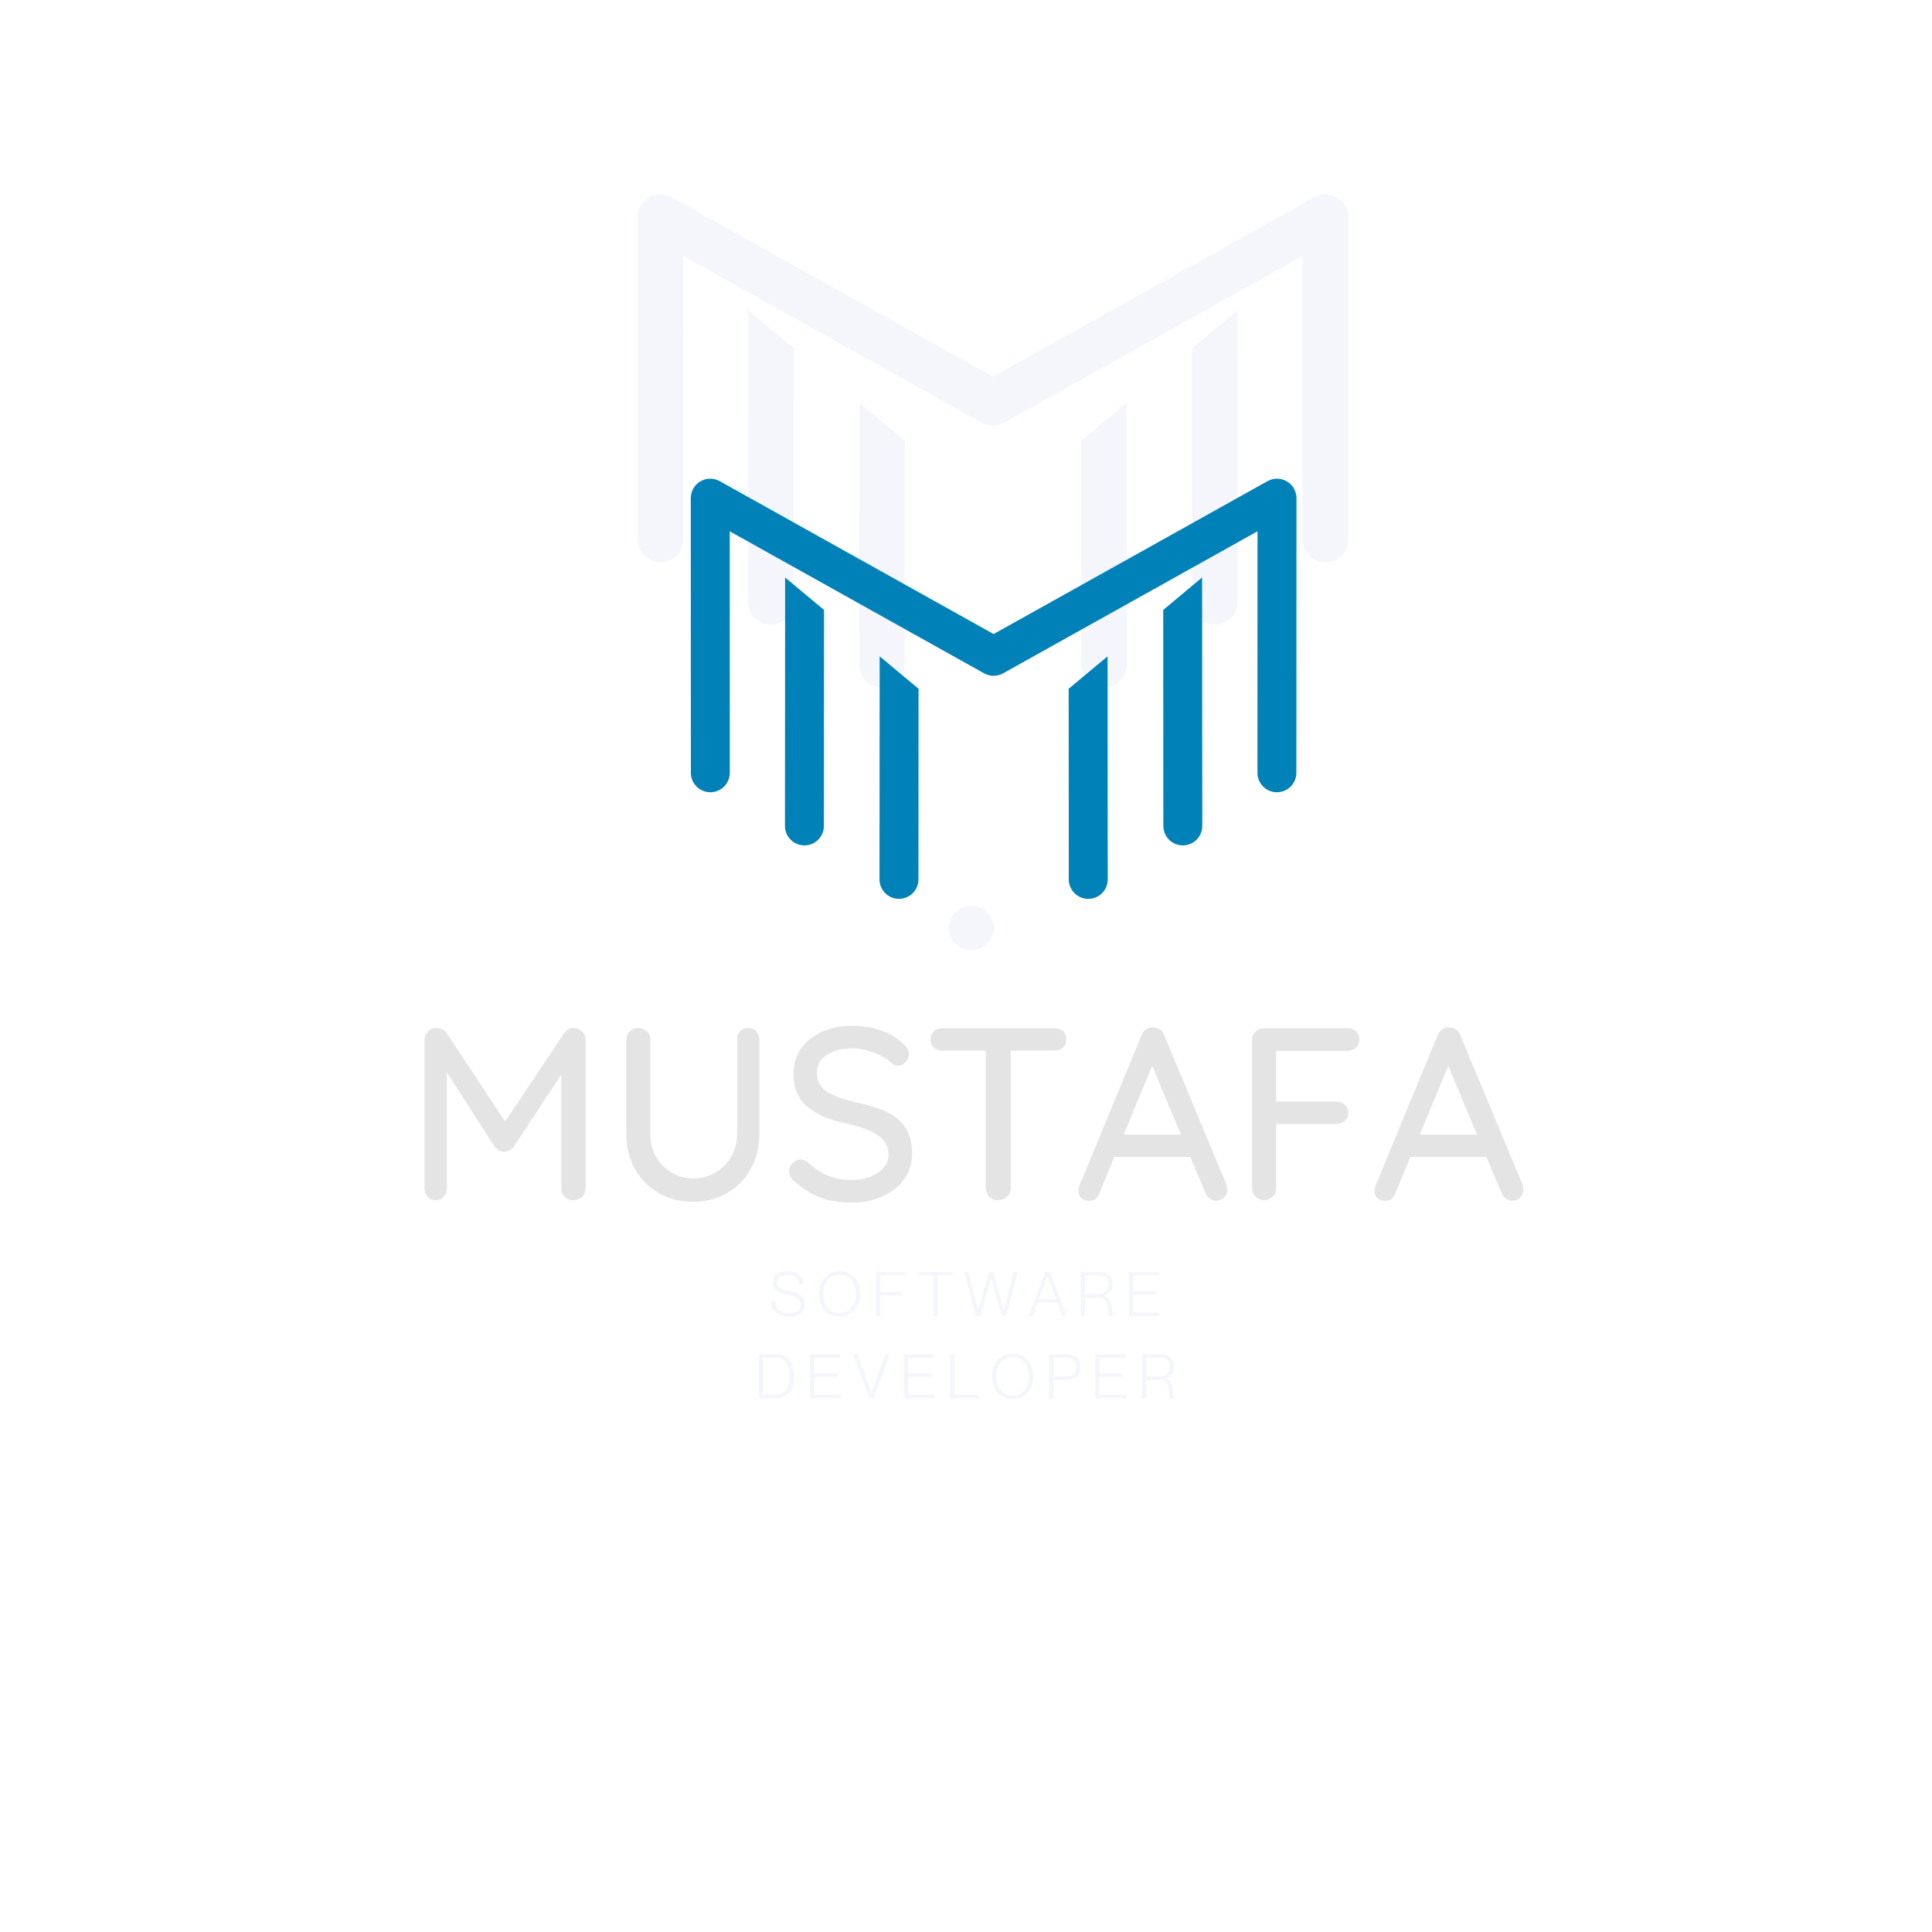
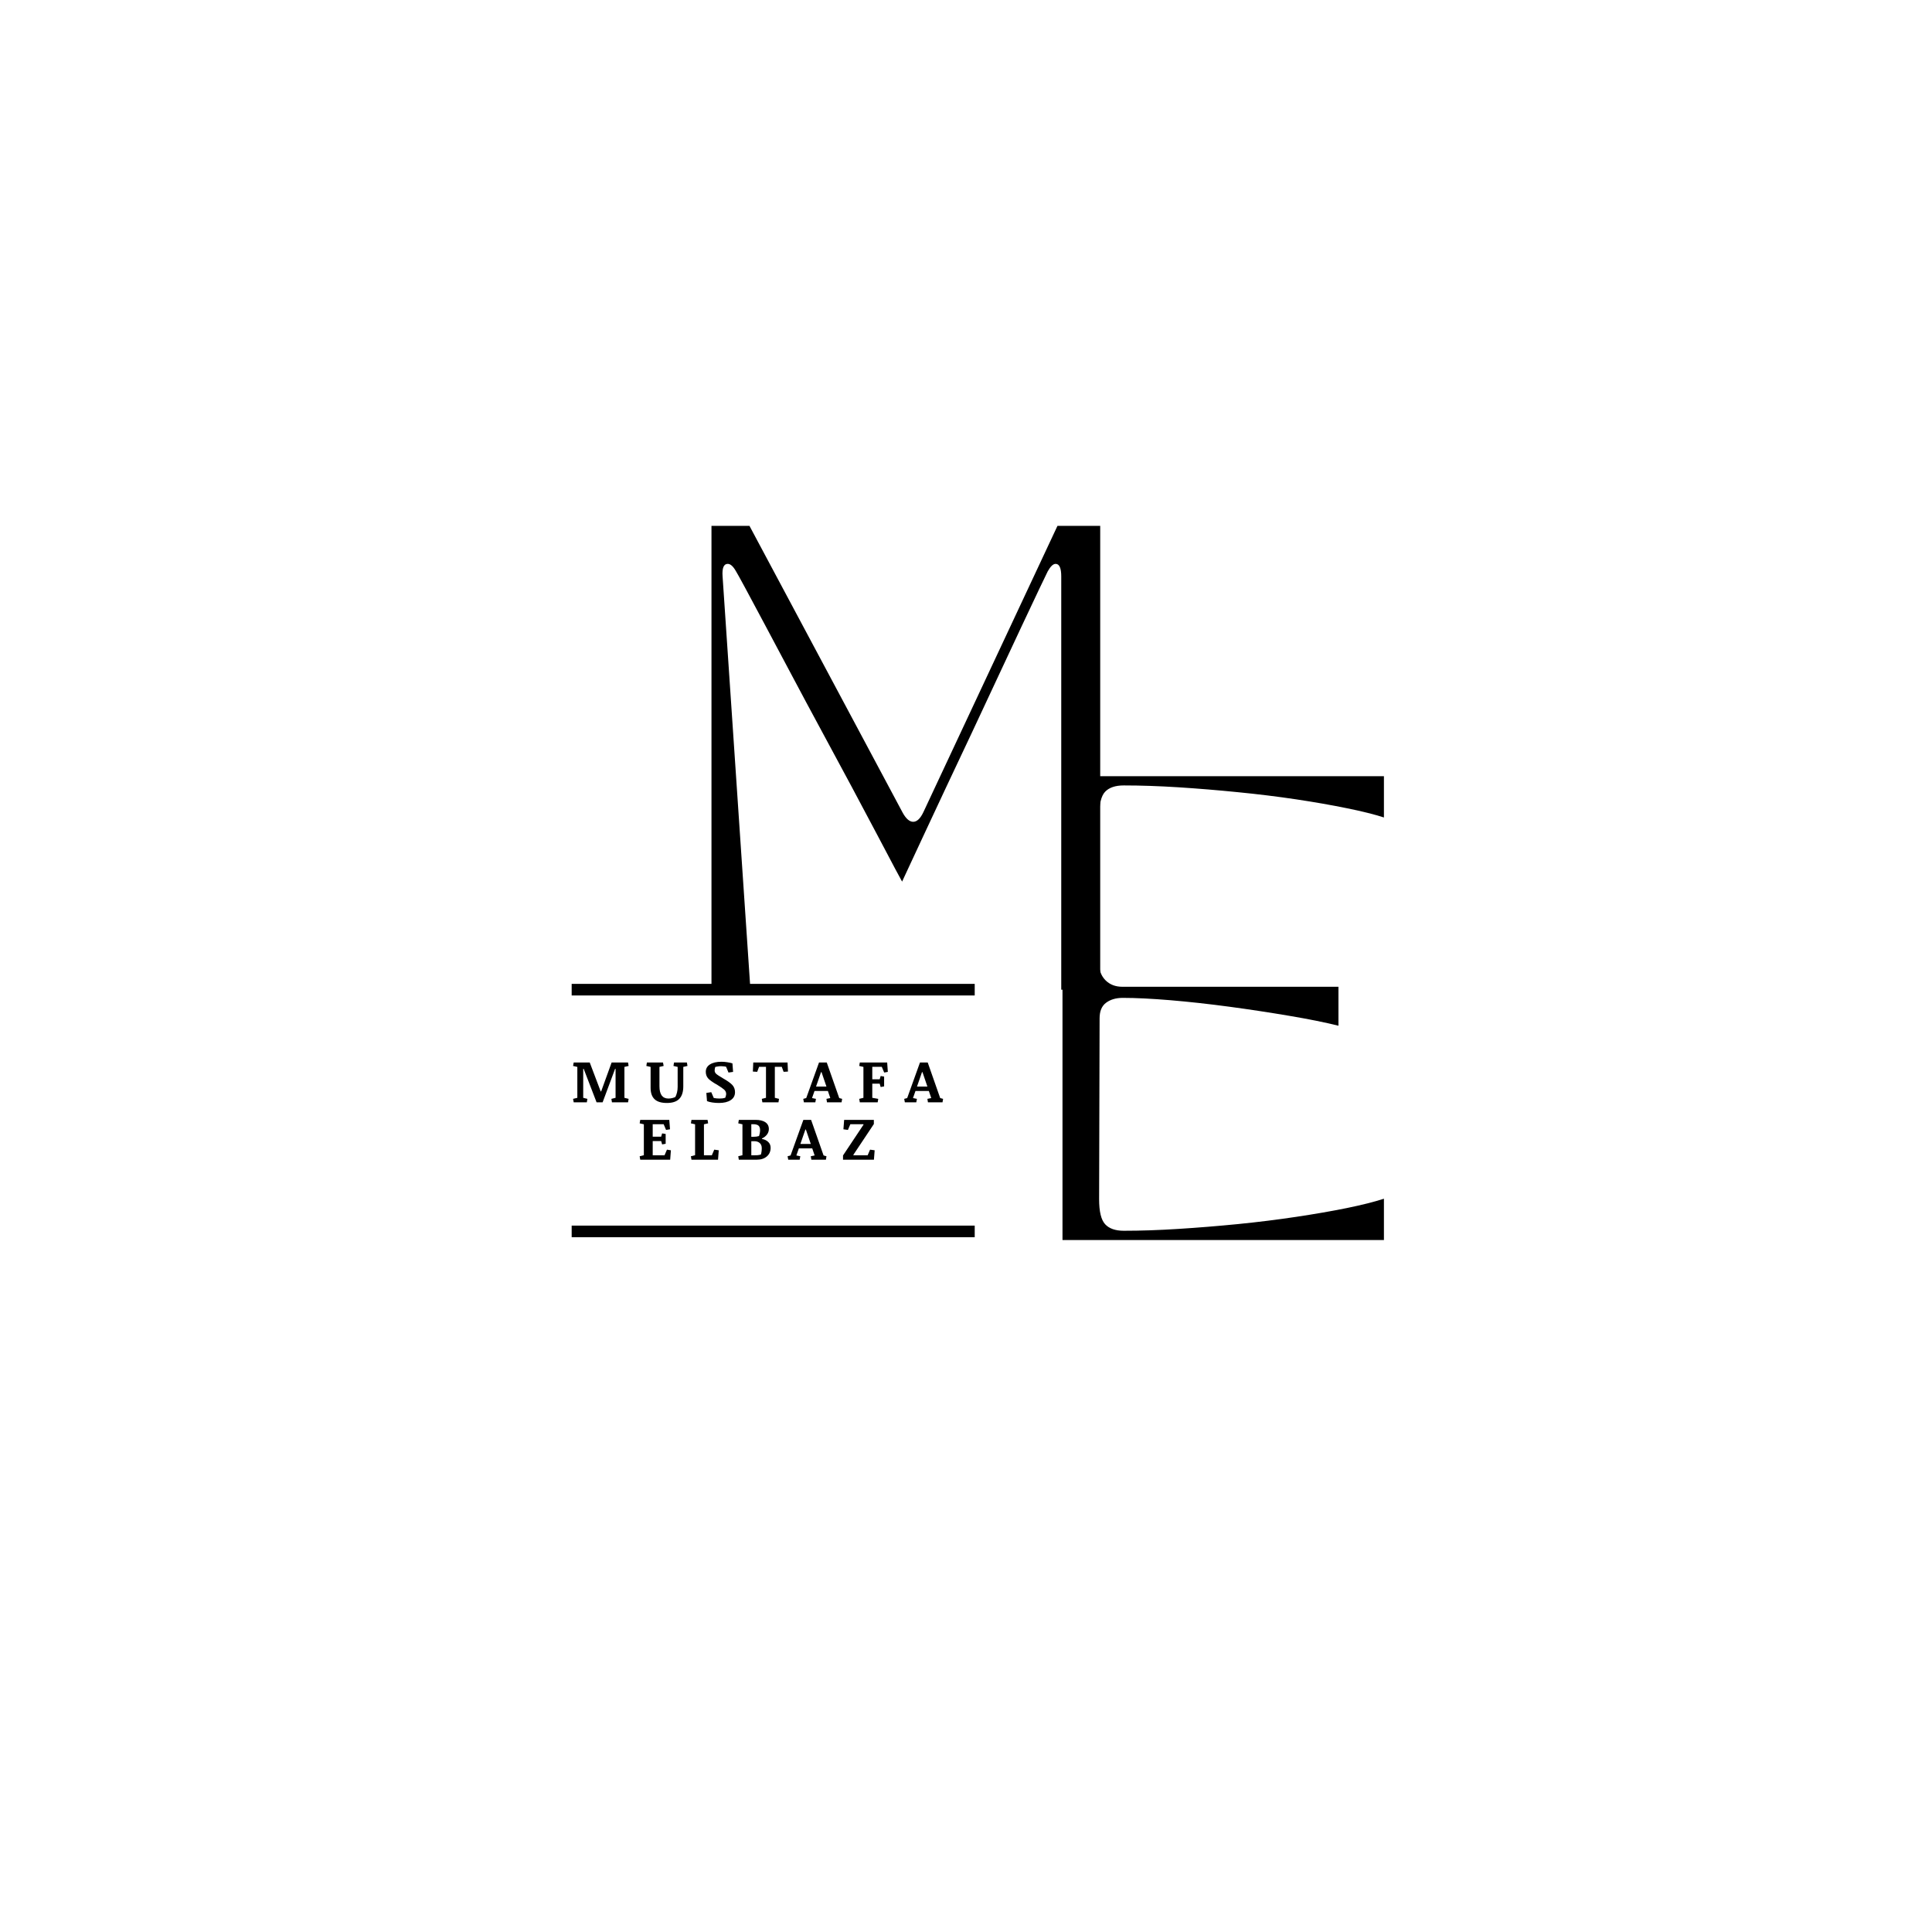
- <svg xmlns="http://www.w3.org/2000/svg" width="500" zoomAndPan="magnify" viewBox="0 0 375 375" height="500" preserveAspectRatio="xMidYMid meet" version="1.2">
+ <svg xmlns="http://www.w3.org/2000/svg" width="500" zoomAndPan="magnify" viewBox="0 0 375 375" height="500" preserveAspectRatio="xMidYMid meet" version="1.0">
  <defs>
-     <clipPath id="adc4ac01d8">
-       <path d="M 209 78 L 219 78 L 219 133.5 L 209 133.5 Z M 209 78 " />
+     <g />
+     <clipPath id="4ba93a5bf0">
+       <rect x="0" width="92" y="0" height="128" />
    </clipPath>
-     <clipPath id="c21b7a349b">
-       <path d="M 166 78 L 176 78 L 176 133.5 L 166 133.5 Z M 166 78 " />
+     <clipPath id="00b037a1a2">
+       <rect x="0" width="77" y="0" height="129" />
    </clipPath>
-     <clipPath id="04868909a7">
-       <path d="M 123.73 37.5 L 261.73 37.5 L 261.73 110 L 123.73 110 Z M 123.73 37.5 " />
-     </clipPath>
-     <clipPath id="bc948c9799">
-       <path d="M 207 127 L 216 127 L 216 174.484 L 207 174.484 Z M 207 127 " />
-     </clipPath>
-     <clipPath id="5511f5aabc">
-       <path d="M 170 127 L 179 127 L 179 174.484 L 170 174.484 Z M 170 127 " />
-     </clipPath>
-     <clipPath id="afabca9a56">
-       <path d="M 134.066 92.734 L 251.816 92.734 L 251.816 154 L 134.066 154 Z M 134.066 92.734 " />
-     </clipPath>
-     <clipPath id="87fd9c13d6">
-       <path d="M 184.188 175.789 L 192.867 175.789 L 192.867 184.469 L 184.188 184.469 Z M 184.188 175.789 " />
-     </clipPath>
-     <clipPath id="48db4e66e9">
-       <path d="M 188.527 175.789 C 186.129 175.789 184.188 177.734 184.188 180.129 C 184.188 182.527 186.129 184.469 188.527 184.469 C 190.922 184.469 192.867 182.527 192.867 180.129 C 192.867 177.734 190.922 175.789 188.527 175.789 Z M 188.527 175.789 " />
+     <clipPath id="9c74e9ce87">
+       <rect x="0" width="77" y="0" height="29" />
    </clipPath>
  </defs>
-   <g id="0a28958ffe">
-     <path style=" stroke:none;fill-rule:nonzero;fill:#f4f6fc;fill-opacity:1;" d="M 145.203 116.805 C 145.199 119.254 147.184 121.238 149.633 121.242 C 152.082 121.242 154.066 119.258 154.066 116.809 L 154.098 67.605 L 145.238 60.215 L 145.203 116.805 " />
-     <g clip-rule="nonzero" clip-path="url(#adc4ac01d8)">
-       <path style=" stroke:none;fill-rule:nonzero;fill:#f4f6fc;fill-opacity:1;" d="M 209.824 85.562 L 209.855 128.988 C 209.859 131.434 211.84 133.418 214.289 133.418 L 214.293 133.418 C 216.738 133.414 218.723 131.43 218.723 128.98 L 218.684 78.176 L 209.824 85.562 " />
-     </g>
-     <g clip-rule="nonzero" clip-path="url(#c21b7a349b)">
-       <path style=" stroke:none;fill-rule:nonzero;fill:#f4f6fc;fill-opacity:1;" d="M 166.738 128.98 C 166.734 131.43 168.719 133.414 171.168 133.418 L 171.172 133.418 C 173.617 133.418 175.602 131.434 175.602 128.988 L 175.637 85.562 L 166.773 78.176 L 166.738 128.98 " />
-     </g>
-     <path style=" stroke:none;fill-rule:nonzero;fill:#f4f6fc;fill-opacity:1;" d="M 231.359 67.602 L 231.391 116.809 C 231.395 119.258 233.379 121.242 235.828 121.242 C 238.277 121.238 240.262 119.254 240.258 116.805 L 240.219 60.215 L 231.359 67.602 " />
-     <g clip-rule="nonzero" clip-path="url(#04868909a7)">
-       <path style=" stroke:none;fill-rule:nonzero;fill:#f4f6fc;fill-opacity:1;" d="M 259.52 38.32 C 258.164 37.523 256.484 37.508 255.113 38.273 L 192.727 73.098 L 130.348 38.273 C 128.973 37.508 127.297 37.523 125.941 38.32 C 124.582 39.117 123.754 40.574 123.754 42.145 L 123.77 104.699 C 123.77 107.148 125.754 109.133 128.203 109.133 L 128.207 109.133 C 130.652 109.133 132.637 107.148 132.637 104.699 L 132.621 49.695 L 190.566 82.047 C 191.91 82.793 193.547 82.793 194.891 82.047 L 252.836 49.695 L 252.832 49.699 L 252.84 49.695 L 252.824 104.699 C 252.82 107.148 254.805 109.133 257.254 109.133 C 258.48 109.133 259.586 108.637 260.391 107.836 C 261.191 107.035 261.688 105.926 261.688 104.699 L 261.707 42.145 C 261.707 40.574 260.875 39.117 259.52 38.32 " />
-     </g>
-     <path style=" stroke:none;fill-rule:nonzero;fill:#0081b8;fill-opacity:1;" d="M 152.359 160.312 C 152.359 162.402 154.047 164.09 156.133 164.094 L 156.137 164.094 C 158.223 164.094 159.914 162.402 159.914 160.316 L 159.941 118.387 L 152.391 112.09 L 152.359 160.312 " />
-     <g clip-rule="nonzero" clip-path="url(#bc948c9799)">
-       <path style=" stroke:none;fill-rule:nonzero;fill:#0081b8;fill-opacity:1;" d="M 207.426 133.691 L 207.453 170.695 C 207.457 172.781 209.148 174.469 211.234 174.469 C 213.32 174.469 215.012 172.777 215.008 170.688 L 214.977 127.395 L 207.426 133.691 " />
-     </g>
-     <g clip-rule="nonzero" clip-path="url(#5511f5aabc)">
-       <path style=" stroke:none;fill-rule:nonzero;fill:#0081b8;fill-opacity:1;" d="M 170.711 170.688 C 170.711 172.777 172.402 174.469 174.488 174.469 C 176.574 174.469 178.266 172.781 178.266 170.695 L 178.293 133.691 L 170.742 127.395 L 170.711 170.688 " />
-     </g>
-     <path style=" stroke:none;fill-rule:nonzero;fill:#0081b8;fill-opacity:1;" d="M 225.781 118.387 L 225.805 160.316 C 225.809 162.402 227.5 164.094 229.586 164.094 C 231.672 164.09 233.363 162.402 233.363 160.312 L 233.328 112.09 L 225.781 118.387 " />
-     <g clip-rule="nonzero" clip-path="url(#afabca9a56)">
-       <path style=" stroke:none;fill-rule:nonzero;fill:#0081b8;fill-opacity:1;" d="M 249.777 93.434 C 248.617 92.754 247.188 92.738 246.02 93.395 L 192.859 123.07 L 139.699 93.395 C 138.531 92.738 137.102 92.754 135.945 93.434 C 134.789 94.113 134.082 95.352 134.082 96.691 L 134.098 150 C 134.098 152.086 135.789 153.773 137.875 153.773 C 139.961 153.773 141.652 152.082 141.652 150 L 141.641 103.125 L 191.02 130.695 C 192.164 131.332 193.555 131.332 194.703 130.695 L 244.078 103.125 L 244.074 103.129 L 244.082 103.125 L 244.07 150 C 244.066 152.082 245.758 153.773 247.844 153.773 C 248.891 153.773 249.832 153.352 250.516 152.668 C 251.199 151.988 251.621 151.043 251.625 150 L 251.641 96.691 C 251.641 95.352 250.93 94.113 249.777 93.434 " />
-     </g>
-     <g clip-rule="nonzero" clip-path="url(#87fd9c13d6)">
-       <g clip-rule="nonzero" clip-path="url(#48db4e66e9)">
-         <path style=" stroke:none;fill-rule:nonzero;fill:#f4f6fc;fill-opacity:1;" d="M 184.188 175.789 L 192.867 175.789 L 192.867 184.469 L 184.188 184.469 Z M 184.188 175.789 " />
-       </g>
-     </g>
-     <g style="fill:#e4e4e4;fill-opacity:1;">
-       <g transform="translate(78.44653, 232.9374)">
-         <path style="stroke:none" d="M 32.938 -33.406 C 33.57 -33.375 34.109 -33.145 34.547 -32.719 C 34.992 -32.289 35.219 -31.758 35.219 -31.125 L 35.219 -2.281 C 35.219 -1.645 35.004 -1.102 34.578 -0.656 C 34.148 -0.219 33.586 0 32.891 0 C 32.18 0 31.602 -0.211 31.156 -0.641 C 30.719 -1.066 30.5 -1.613 30.5 -2.281 L 30.5 -24.359 L 21.25 -10.344 C 21.031 -10.051 20.754 -9.812 20.422 -9.625 C 20.086 -9.438 19.742 -9.359 19.391 -9.391 C 19.078 -9.359 18.754 -9.438 18.422 -9.625 C 18.086 -9.812 17.805 -10.051 17.578 -10.344 L 8.297 -24.781 L 8.297 -2.281 C 8.297 -1.613 8.094 -1.066 7.688 -0.641 C 7.289 -0.211 6.758 0 6.094 0 C 5.457 0 4.941 -0.211 4.547 -0.641 C 4.148 -1.066 3.953 -1.613 3.953 -2.281 L 3.953 -31.125 C 3.953 -31.727 4.176 -32.258 4.625 -32.719 C 5.07 -33.176 5.629 -33.406 6.297 -33.406 C 6.672 -33.406 7.039 -33.305 7.406 -33.109 C 7.77 -32.922 8.066 -32.672 8.297 -32.359 L 19.594 -15.25 L 31.031 -32.359 C 31.531 -33.055 32.164 -33.406 32.938 -33.406 Z M 32.938 -33.406 " />
-       </g>
-     </g>
-     <g style="fill:#e4e4e4;fill-opacity:1;">
-       <g transform="translate(117.6143, 232.9374)">
-         <path style="stroke:none" d="M 27.594 -33.406 C 28.258 -33.406 28.789 -33.191 29.188 -32.766 C 29.582 -32.336 29.781 -31.789 29.781 -31.125 L 29.781 -12.812 C 29.781 -10.312 29.223 -8.055 28.109 -6.047 C 27.004 -4.047 25.473 -2.484 23.516 -1.359 C 21.566 -0.234 19.367 0.328 16.922 0.328 C 14.441 0.328 12.219 -0.234 10.25 -1.359 C 8.281 -2.484 6.738 -4.047 5.625 -6.047 C 4.508 -8.055 3.953 -10.312 3.953 -12.812 L 3.953 -31.125 C 3.953 -31.789 4.176 -32.336 4.625 -32.766 C 5.07 -33.191 5.645 -33.406 6.344 -33.406 C 6.945 -33.406 7.477 -33.18 7.938 -32.734 C 8.395 -32.297 8.625 -31.758 8.625 -31.125 L 8.625 -12.812 C 8.625 -11.164 9.004 -9.68 9.766 -8.359 C 10.523 -7.047 11.539 -6.02 12.812 -5.281 C 14.082 -4.551 15.453 -4.188 16.922 -4.188 C 18.441 -4.188 19.852 -4.551 21.156 -5.281 C 22.457 -6.02 23.5 -7.047 24.281 -8.359 C 25.062 -9.68 25.453 -11.164 25.453 -12.812 L 25.453 -31.125 C 25.453 -31.789 25.641 -32.336 26.016 -32.766 C 26.398 -33.191 26.926 -33.406 27.594 -33.406 Z M 27.594 -33.406 " />
-       </g>
-     </g>
-     <g style="fill:#e4e4e4;fill-opacity:1;">
-       <g transform="translate(151.3501, 232.9374)">
-         <path style="stroke:none" d="M 14.062 0.484 C 11.738 0.484 9.688 0.156 7.906 -0.5 C 6.133 -1.156 4.438 -2.211 2.812 -3.672 C 2.145 -4.242 1.812 -4.895 1.812 -5.625 C 1.812 -6.195 2.031 -6.711 2.469 -7.172 C 2.914 -7.629 3.441 -7.859 4.047 -7.859 C 4.586 -7.859 5.051 -7.688 5.438 -7.344 C 6.707 -6.164 8.016 -5.297 9.359 -4.734 C 10.711 -4.18 12.25 -3.906 13.969 -3.906 C 15.969 -3.906 17.656 -4.363 19.031 -5.281 C 20.414 -6.207 21.109 -7.367 21.109 -8.766 C 21.078 -10.422 20.383 -11.703 19.031 -12.609 C 17.688 -13.516 15.633 -14.27 12.875 -14.875 C 9.594 -15.539 7.07 -16.633 5.312 -18.156 C 3.551 -19.676 2.672 -21.789 2.672 -24.5 C 2.672 -26.375 3.16 -28.016 4.141 -29.422 C 5.129 -30.836 6.492 -31.926 8.234 -32.688 C 9.984 -33.457 11.957 -33.844 14.156 -33.844 C 16.125 -33.844 17.977 -33.523 19.719 -32.891 C 21.469 -32.254 22.883 -31.41 23.969 -30.359 C 24.695 -29.723 25.062 -29.039 25.062 -28.312 C 25.062 -27.738 24.848 -27.227 24.422 -26.781 C 23.992 -26.332 23.477 -26.109 22.875 -26.109 C 22.426 -26.109 22.062 -26.238 21.781 -26.5 C 20.957 -27.32 19.812 -28.02 18.344 -28.594 C 16.883 -29.164 15.488 -29.453 14.156 -29.453 C 12.031 -29.453 10.336 -29.016 9.078 -28.141 C 7.828 -27.266 7.203 -26.113 7.203 -24.688 C 7.203 -23.125 7.828 -21.93 9.078 -21.109 C 10.336 -20.285 12.203 -19.586 14.672 -19.016 C 17.148 -18.473 19.176 -17.836 20.75 -17.109 C 22.32 -16.379 23.535 -15.363 24.391 -14.062 C 25.254 -12.758 25.688 -11.055 25.688 -8.953 C 25.688 -7.117 25.172 -5.484 24.141 -4.047 C 23.109 -2.617 21.703 -1.504 19.922 -0.703 C 18.141 0.086 16.188 0.484 14.062 0.484 Z M 14.062 0.484 " />
-       </g>
-     </g>
-     <g style="fill:#e4e4e4;fill-opacity:1;">
-       <g transform="translate(179.082, 232.9374)">
-         <path style="stroke:none" d="M 25.594 -33.359 C 26.258 -33.359 26.805 -33.16 27.234 -32.766 C 27.66 -32.367 27.875 -31.836 27.875 -31.172 C 27.875 -30.504 27.66 -29.977 27.234 -29.594 C 26.805 -29.207 26.258 -29.016 25.594 -29.016 L 17.109 -29.016 L 17.109 -2.281 C 17.109 -1.645 16.879 -1.102 16.422 -0.656 C 15.961 -0.219 15.379 0 14.672 0 C 13.973 0 13.395 -0.219 12.938 -0.656 C 12.477 -1.102 12.25 -1.645 12.25 -2.281 L 12.25 -29.016 L 3.812 -29.016 C 3.145 -29.016 2.598 -29.211 2.172 -29.609 C 1.742 -30.016 1.531 -30.551 1.531 -31.219 C 1.531 -31.852 1.742 -32.367 2.172 -32.766 C 2.598 -33.16 3.145 -33.359 3.812 -33.359 Z M 25.594 -33.359 " />
-       </g>
-     </g>
-     <g style="fill:#e4e4e4;fill-opacity:1;">
-       <g transform="translate(208.4817, 232.9374)">
-         <path style="stroke:none" d="M 29.594 -2.953 C 29.688 -2.672 29.734 -2.367 29.734 -2.047 C 29.734 -1.41 29.52 -0.883 29.094 -0.469 C 28.664 -0.062 28.164 0.141 27.594 0.141 C 27.145 0.141 26.738 0.004 26.375 -0.266 C 26.008 -0.535 25.719 -0.906 25.5 -1.375 L 22.547 -8.391 L 7.812 -8.391 L 4.906 -1.328 C 4.75 -0.859 4.488 -0.492 4.125 -0.234 C 3.758 0.016 3.352 0.141 2.906 0.141 C 2.238 0.141 1.727 -0.031 1.375 -0.375 C 1.031 -0.727 0.859 -1.207 0.859 -1.812 C 0.859 -1.938 0.891 -2.191 0.953 -2.578 L 13.109 -32.031 C 13.328 -32.531 13.633 -32.914 14.031 -33.188 C 14.426 -33.457 14.879 -33.562 15.391 -33.5 C 15.867 -33.5 16.297 -33.367 16.672 -33.109 C 17.055 -32.859 17.328 -32.5 17.484 -32.031 Z M 9.625 -12.719 L 20.734 -12.719 L 15.156 -26.062 Z M 9.625 -12.719 " />
-       </g>
-     </g>
-     <g style="fill:#e4e4e4;fill-opacity:1;">
-       <g transform="translate(239.0726, 232.9374)">
-         <path style="stroke:none" d="M 8.625 -28.969 L 8.625 -19.109 L 20.344 -19.109 C 21.008 -19.109 21.555 -18.898 21.984 -18.484 C 22.422 -18.078 22.641 -17.539 22.641 -16.875 C 22.641 -16.301 22.422 -15.805 21.984 -15.391 C 21.555 -14.984 21.008 -14.781 20.344 -14.781 L 8.625 -14.781 L 8.625 -2.281 C 8.625 -1.645 8.395 -1.102 7.938 -0.656 C 7.477 -0.219 6.93 0 6.297 0 C 5.629 0 5.07 -0.219 4.625 -0.656 C 4.176 -1.102 3.953 -1.645 3.953 -2.281 L 3.953 -31.078 C 3.953 -31.711 4.176 -32.25 4.625 -32.688 C 5.07 -33.133 5.613 -33.359 6.25 -33.359 L 22.5 -33.359 C 23.164 -33.359 23.711 -33.148 24.141 -32.734 C 24.566 -32.328 24.781 -31.789 24.781 -31.125 C 24.781 -30.551 24.555 -30.047 24.109 -29.609 C 23.672 -29.18 23.133 -28.969 22.5 -28.969 Z M 8.625 -28.969 " />
-       </g>
-     </g>
-     <g style="fill:#e4e4e4;fill-opacity:1;">
-       <g transform="translate(265.9468, 232.9374)">
-         <path style="stroke:none" d="M 29.594 -2.953 C 29.688 -2.672 29.734 -2.367 29.734 -2.047 C 29.734 -1.41 29.52 -0.883 29.094 -0.469 C 28.664 -0.062 28.164 0.141 27.594 0.141 C 27.145 0.141 26.738 0.004 26.375 -0.266 C 26.008 -0.535 25.719 -0.906 25.5 -1.375 L 22.547 -8.391 L 7.812 -8.391 L 4.906 -1.328 C 4.75 -0.859 4.488 -0.492 4.125 -0.234 C 3.758 0.016 3.352 0.141 2.906 0.141 C 2.238 0.141 1.727 -0.031 1.375 -0.375 C 1.031 -0.727 0.859 -1.207 0.859 -1.812 C 0.859 -1.938 0.891 -2.191 0.953 -2.578 L 13.109 -32.031 C 13.328 -32.531 13.633 -32.914 14.031 -33.188 C 14.426 -33.457 14.879 -33.562 15.391 -33.5 C 15.867 -33.5 16.297 -33.367 16.672 -33.109 C 17.055 -32.859 17.328 -32.5 17.484 -32.031 Z M 9.625 -12.719 L 20.734 -12.719 L 15.156 -26.062 Z M 9.625 -12.719 " />
-       </g>
-     </g>
-     <g style="fill:#f4f6fc;fill-opacity:1;">
-       <g transform="translate(149.4281, 255.4449)">
-         <path style="stroke:none" d="M 3.812 0.141 C 3.156 0.141 2.562 0.035 2.031 -0.172 C 1.508 -0.391 1.086 -0.711 0.766 -1.141 C 0.441 -1.578 0.266 -2.117 0.234 -2.766 L 1.062 -2.766 C 1.102 -2.035 1.375 -1.484 1.875 -1.109 C 2.375 -0.734 3.02 -0.547 3.812 -0.547 C 4.539 -0.547 5.082 -0.711 5.438 -1.047 C 5.801 -1.391 5.984 -1.797 5.984 -2.266 C 5.984 -2.691 5.875 -3.023 5.656 -3.266 C 5.445 -3.504 5.133 -3.691 4.719 -3.828 C 4.312 -3.961 3.812 -4.082 3.219 -4.188 C 2.676 -4.289 2.203 -4.43 1.797 -4.609 C 1.398 -4.785 1.094 -5.023 0.875 -5.328 C 0.656 -5.641 0.547 -6.035 0.547 -6.516 C 0.547 -7.016 0.672 -7.426 0.922 -7.75 C 1.18 -8.07 1.523 -8.312 1.953 -8.469 C 2.391 -8.633 2.879 -8.719 3.422 -8.719 C 4.016 -8.719 4.539 -8.617 5 -8.422 C 5.457 -8.223 5.82 -7.938 6.094 -7.562 C 6.363 -7.188 6.516 -6.734 6.547 -6.203 L 5.719 -6.203 C 5.656 -6.754 5.438 -7.195 5.062 -7.531 C 4.688 -7.863 4.141 -8.031 3.422 -8.031 C 2.816 -8.031 2.32 -7.898 1.938 -7.641 C 1.562 -7.379 1.375 -7.02 1.375 -6.562 C 1.375 -6.176 1.469 -5.875 1.656 -5.656 C 1.852 -5.445 2.129 -5.285 2.484 -5.172 C 2.836 -5.055 3.27 -4.953 3.781 -4.859 C 4.406 -4.734 4.941 -4.57 5.391 -4.375 C 5.848 -4.188 6.195 -3.926 6.438 -3.594 C 6.688 -3.27 6.812 -2.844 6.812 -2.312 C 6.812 -1.852 6.691 -1.438 6.453 -1.062 C 6.223 -0.688 5.883 -0.391 5.438 -0.172 C 4.988 0.035 4.445 0.141 3.812 0.141 Z M 3.812 0.141 " />
-       </g>
-     </g>
-     <g style="fill:#f4f6fc;fill-opacity:1;">
-       <g transform="translate(158.559, 255.4449)">
-         <path style="stroke:none" d="M 4.406 0.141 C 3.594 0.141 2.883 -0.047 2.281 -0.422 C 1.688 -0.805 1.223 -1.332 0.891 -2 C 0.555 -2.664 0.391 -3.43 0.391 -4.297 C 0.391 -5.148 0.555 -5.91 0.891 -6.578 C 1.223 -7.242 1.688 -7.766 2.281 -8.141 C 2.883 -8.523 3.594 -8.719 4.406 -8.719 C 5.219 -8.719 5.926 -8.523 6.531 -8.141 C 7.133 -7.766 7.598 -7.242 7.922 -6.578 C 8.254 -5.91 8.422 -5.148 8.422 -4.297 C 8.422 -3.43 8.254 -2.664 7.922 -2 C 7.598 -1.332 7.133 -0.805 6.531 -0.422 C 5.926 -0.047 5.219 0.141 4.406 0.141 Z M 4.406 -0.547 C 5.051 -0.547 5.609 -0.703 6.078 -1.016 C 6.555 -1.336 6.926 -1.781 7.188 -2.344 C 7.457 -2.906 7.594 -3.555 7.594 -4.297 C 7.594 -5.023 7.457 -5.672 7.188 -6.234 C 6.926 -6.797 6.555 -7.234 6.078 -7.547 C 5.609 -7.867 5.051 -8.031 4.406 -8.031 C 3.781 -8.031 3.227 -7.867 2.75 -7.547 C 2.27 -7.234 1.895 -6.797 1.625 -6.234 C 1.352 -5.672 1.219 -5.023 1.219 -4.297 C 1.219 -3.555 1.352 -2.906 1.625 -2.344 C 1.895 -1.781 2.27 -1.336 2.75 -1.016 C 3.227 -0.703 3.781 -0.547 4.406 -0.547 Z M 4.406 -0.547 " />
-       </g>
-     </g>
-     <g style="fill:#f4f6fc;fill-opacity:1;">
-       <g transform="translate(169.3075, 255.4449)">
-         <path style="stroke:none" d="M 0.734 0 L 0.734 -8.562 L 6.453 -8.562 L 6.453 -7.875 L 1.562 -7.875 L 1.562 -4.703 L 5.734 -4.703 L 5.734 -4.016 L 1.562 -4.016 L 1.562 0 Z M 0.734 0 " />
-       </g>
-     </g>
-     <g style="fill:#f4f6fc;fill-opacity:1;">
-       <g transform="translate(177.995, 255.4449)">
-         <path style="stroke:none" d="M 3.156 0 L 3.156 -7.875 L 0.234 -7.875 L 0.234 -8.562 L 6.891 -8.562 L 6.891 -7.875 L 3.984 -7.875 L 3.984 0 Z M 3.156 0 " />
-       </g>
-     </g>
-     <g style="fill:#f4f6fc;fill-opacity:1;">
-       <g transform="translate(187.042, 255.4449)">
-         <path style="stroke:none" d="M 2.375 0 L 0.125 -8.562 L 0.953 -8.562 L 2.812 -1.156 L 2.828 -1.156 L 4.875 -8.562 L 5.734 -8.562 L 7.797 -1.156 L 7.812 -1.156 L 9.672 -8.562 L 10.5 -8.562 L 8.25 0 L 7.375 0 L 5.328 -7.297 L 5.297 -7.297 L 3.25 0 Z M 2.375 0 " />
-       </g>
-     </g>
-     <g style="fill:#f4f6fc;fill-opacity:1;">
-       <g transform="translate(199.5879, 255.4449)">
-         <path style="stroke:none" d="M 0.078 0 L 3.312 -8.562 L 4.188 -8.562 L 7.438 0 L 6.609 0 L 5.625 -2.641 L 1.875 -2.641 L 0.906 0 Z M 2.094 -3.297 L 5.422 -3.297 L 3.766 -7.734 L 3.734 -7.734 Z M 2.094 -3.297 " />
-       </g>
-     </g>
-     <g style="fill:#f4f6fc;fill-opacity:1;">
-       <g transform="translate(209.0303, 255.4449)">
-         <path style="stroke:none" d="M 0.734 0 L 0.734 -8.562 L 4.25 -8.562 C 5.07 -8.562 5.727 -8.363 6.219 -7.969 C 6.719 -7.57 6.969 -6.961 6.969 -6.141 C 6.969 -5.535 6.797 -5.051 6.453 -4.688 C 6.117 -4.32 5.672 -4.082 5.109 -3.969 L 5.109 -3.938 C 5.461 -3.895 5.75 -3.77 5.969 -3.562 C 6.188 -3.363 6.352 -3.125 6.469 -2.844 C 6.594 -2.562 6.68 -2.266 6.734 -1.953 C 6.785 -1.648 6.82 -1.359 6.844 -1.078 C 6.863 -0.805 6.891 -0.578 6.922 -0.391 C 6.961 -0.211 7.023 -0.109 7.109 -0.078 L 7.109 0 L 6.234 0 C 6.16 -0.062 6.109 -0.191 6.078 -0.391 C 6.055 -0.586 6.035 -0.82 6.016 -1.094 C 5.992 -1.363 5.953 -1.641 5.891 -1.922 C 5.836 -2.211 5.75 -2.484 5.625 -2.734 C 5.5 -2.984 5.32 -3.188 5.094 -3.344 C 4.863 -3.5 4.555 -3.578 4.172 -3.578 L 1.562 -3.578 L 1.562 0 Z M 1.562 -4.266 L 3.984 -4.266 C 4.617 -4.266 5.133 -4.414 5.531 -4.719 C 5.938 -5.02 6.141 -5.473 6.141 -6.078 C 6.141 -6.711 5.953 -7.172 5.578 -7.453 C 5.211 -7.734 4.68 -7.875 3.984 -7.875 L 1.562 -7.875 Z M 1.562 -4.266 " />
-       </g>
-     </g>
-     <g style="fill:#f4f6fc;fill-opacity:1;">
-       <g transform="translate(218.4128, 255.4449)">
-         <path style="stroke:none" d="M 0.734 0 L 0.734 -8.562 L 6.578 -8.562 L 6.578 -7.875 L 1.562 -7.875 L 1.562 -4.859 L 6.109 -4.859 L 6.109 -4.172 L 1.562 -4.172 L 1.562 -0.688 L 6.688 -0.688 L 6.688 0 Z M 0.734 0 " />
-       </g>
-     </g>
-     <g style="fill:#f4f6fc;fill-opacity:1;">
-       <g transform="translate(146.5729, 271.4218)">
-         <path style="stroke:none" d="M 0.734 0 L 0.734 -8.562 L 3.984 -8.562 C 4.805 -8.562 5.484 -8.375 6.016 -8 C 6.547 -7.625 6.941 -7.113 7.203 -6.469 C 7.461 -5.82 7.594 -5.082 7.594 -4.25 C 7.594 -3.426 7.457 -2.691 7.188 -2.047 C 6.926 -1.41 6.523 -0.91 5.984 -0.547 C 5.453 -0.18 4.773 0 3.953 0 Z M 1.547 -0.688 L 3.859 -0.688 C 4.805 -0.688 5.523 -1.004 6.016 -1.641 C 6.516 -2.273 6.766 -3.145 6.766 -4.25 C 6.766 -5.352 6.523 -6.234 6.047 -6.891 C 5.578 -7.547 4.867 -7.875 3.922 -7.875 L 1.547 -7.875 Z M 1.547 -0.688 " />
-       </g>
-     </g>
-     <g style="fill:#f4f6fc;fill-opacity:1;">
-       <g transform="translate(156.4826, 271.4218)">
-         <path style="stroke:none" d="M 0.734 0 L 0.734 -8.562 L 6.578 -8.562 L 6.578 -7.875 L 1.562 -7.875 L 1.562 -4.859 L 6.109 -4.859 L 6.109 -4.172 L 1.562 -4.172 L 1.562 -0.688 L 6.688 -0.688 L 6.688 0 Z M 0.734 0 " />
-       </g>
-     </g>
-     <g style="fill:#f4f6fc;fill-opacity:1;">
-       <g transform="translate(165.5296, 271.4218)">
-         <path style="stroke:none" d="M 3.234 0 L 0.078 -8.562 L 0.953 -8.562 L 3.625 -1.156 L 3.641 -1.156 L 6.312 -8.562 L 7.188 -8.562 L 4.031 0 Z M 3.234 0 " />
-       </g>
-     </g>
-     <g style="fill:#f4f6fc;fill-opacity:1;">
-       <g transform="translate(174.7203, 271.4218)">
-         <path style="stroke:none" d="M 0.734 0 L 0.734 -8.562 L 6.578 -8.562 L 6.578 -7.875 L 1.562 -7.875 L 1.562 -4.859 L 6.109 -4.859 L 6.109 -4.172 L 1.562 -4.172 L 1.562 -0.688 L 6.688 -0.688 L 6.688 0 Z M 0.734 0 " />
-       </g>
-     </g>
-     <g style="fill:#f4f6fc;fill-opacity:1;">
-       <g transform="translate(183.7673, 271.4218)">
-         <path style="stroke:none" d="M 0.734 0 L 0.734 -8.562 L 1.562 -8.562 L 1.562 -0.688 L 6.203 -0.688 L 6.203 0 Z M 0.734 0 " />
-       </g>
-     </g>
-     <g style="fill:#f4f6fc;fill-opacity:1;">
-       <g transform="translate(192.1553, 271.4218)">
-         <path style="stroke:none" d="M 4.406 0.141 C 3.594 0.141 2.883 -0.047 2.281 -0.422 C 1.688 -0.805 1.223 -1.332 0.891 -2 C 0.555 -2.664 0.391 -3.43 0.391 -4.297 C 0.391 -5.148 0.555 -5.91 0.891 -6.578 C 1.223 -7.242 1.688 -7.766 2.281 -8.141 C 2.883 -8.523 3.594 -8.719 4.406 -8.719 C 5.219 -8.719 5.926 -8.523 6.531 -8.141 C 7.133 -7.766 7.598 -7.242 7.922 -6.578 C 8.254 -5.91 8.422 -5.148 8.422 -4.297 C 8.422 -3.43 8.254 -2.664 7.922 -2 C 7.598 -1.332 7.133 -0.805 6.531 -0.422 C 5.926 -0.047 5.219 0.141 4.406 0.141 Z M 4.406 -0.547 C 5.051 -0.547 5.609 -0.703 6.078 -1.016 C 6.555 -1.336 6.926 -1.781 7.188 -2.344 C 7.457 -2.906 7.594 -3.555 7.594 -4.297 C 7.594 -5.023 7.457 -5.672 7.188 -6.234 C 6.926 -6.797 6.555 -7.234 6.078 -7.547 C 5.609 -7.867 5.051 -8.031 4.406 -8.031 C 3.781 -8.031 3.227 -7.867 2.75 -7.547 C 2.27 -7.234 1.895 -6.797 1.625 -6.234 C 1.352 -5.672 1.219 -5.023 1.219 -4.297 C 1.219 -3.555 1.352 -2.906 1.625 -2.344 C 1.895 -1.781 2.27 -1.336 2.75 -1.016 C 3.227 -0.703 3.781 -0.547 4.406 -0.547 Z M 4.406 -0.547 " />
-       </g>
-     </g>
-     <g style="fill:#f4f6fc;fill-opacity:1;">
-       <g transform="translate(202.9038, 271.4218)">
-         <path style="stroke:none" d="M 0.734 0 L 0.734 -8.562 L 4.047 -8.562 C 4.598 -8.562 5.078 -8.477 5.484 -8.312 C 5.898 -8.145 6.223 -7.879 6.453 -7.516 C 6.691 -7.148 6.812 -6.664 6.812 -6.062 C 6.812 -5.469 6.691 -4.984 6.453 -4.609 C 6.223 -4.242 5.898 -3.977 5.484 -3.812 C 5.078 -3.645 4.598 -3.562 4.047 -3.562 L 1.562 -3.562 L 1.562 0 Z M 1.562 -4.25 L 4.031 -4.25 C 4.625 -4.25 5.098 -4.391 5.453 -4.672 C 5.805 -4.961 5.984 -5.426 5.984 -6.062 C 5.984 -6.695 5.805 -7.156 5.453 -7.438 C 5.098 -7.727 4.625 -7.875 4.031 -7.875 L 1.562 -7.875 Z M 1.562 -4.25 " />
-       </g>
-     </g>
-     <g style="fill:#f4f6fc;fill-opacity:1;">
-       <g transform="translate(211.8909, 271.4218)">
-         <path style="stroke:none" d="M 0.734 0 L 0.734 -8.562 L 6.578 -8.562 L 6.578 -7.875 L 1.562 -7.875 L 1.562 -4.859 L 6.109 -4.859 L 6.109 -4.172 L 1.562 -4.172 L 1.562 -0.688 L 6.688 -0.688 L 6.688 0 Z M 0.734 0 " />
-       </g>
-     </g>
-     <g style="fill:#f4f6fc;fill-opacity:1;">
-       <g transform="translate(220.9378, 271.4218)">
-         <path style="stroke:none" d="M 0.734 0 L 0.734 -8.562 L 4.25 -8.562 C 5.07 -8.562 5.727 -8.363 6.219 -7.969 C 6.719 -7.57 6.969 -6.961 6.969 -6.141 C 6.969 -5.535 6.797 -5.051 6.453 -4.688 C 6.117 -4.32 5.672 -4.082 5.109 -3.969 L 5.109 -3.938 C 5.461 -3.895 5.75 -3.77 5.969 -3.562 C 6.188 -3.363 6.352 -3.125 6.469 -2.844 C 6.594 -2.562 6.68 -2.266 6.734 -1.953 C 6.785 -1.648 6.82 -1.359 6.844 -1.078 C 6.863 -0.805 6.891 -0.578 6.922 -0.391 C 6.961 -0.211 7.023 -0.109 7.109 -0.078 L 7.109 0 L 6.234 0 C 6.16 -0.062 6.109 -0.191 6.078 -0.391 C 6.055 -0.586 6.035 -0.82 6.016 -1.094 C 5.992 -1.363 5.953 -1.641 5.891 -1.922 C 5.836 -2.211 5.75 -2.484 5.625 -2.734 C 5.5 -2.984 5.32 -3.188 5.094 -3.344 C 4.863 -3.5 4.555 -3.578 4.172 -3.578 L 1.562 -3.578 L 1.562 0 Z M 1.562 -4.266 L 3.984 -4.266 C 4.617 -4.266 5.133 -4.414 5.531 -4.719 C 5.938 -5.02 6.141 -5.473 6.141 -6.078 C 6.141 -6.711 5.953 -7.172 5.578 -7.453 C 5.211 -7.734 4.68 -7.875 3.984 -7.875 L 1.562 -7.875 Z M 1.562 -4.266 " />
+   <g transform="matrix(1, 0, 0, 1, 130, 100)">
+     <g clip-path="url(#4ba93a5bf0)">
+       <g fill="#000000" fill-opacity="1">
+         <g transform="translate(0.894083, 92.10259)">
+           <g>
+             <path d="M 14.766 0 L 7.203 0 L 7.203 -90.031 L 14.578 -90.031 L 44.297 -34.391 C 44.953 -33.191 45.641 -32.594 46.359 -32.594 C 47.086 -32.594 47.75 -33.223 48.344 -34.484 L 74.359 -90.031 L 82.656 -90.031 L 82.656 0 L 75.094 0 L 75.094 -80.219 C 75.094 -81.844 74.727 -82.656 74 -82.656 C 73.52 -82.656 73.008 -82.172 72.469 -81.203 C 72.289 -80.848 71.75 -79.723 70.844 -77.828 C 69.945 -75.941 68.805 -73.523 67.422 -70.578 C 66.047 -67.641 64.531 -64.398 62.875 -60.859 C 61.227 -57.316 59.535 -53.695 57.797 -50 C 56.055 -46.312 54.375 -42.742 52.75 -39.297 C 51.133 -35.848 49.68 -32.742 48.391 -29.984 C 47.098 -27.223 46.078 -25.031 45.328 -23.406 C 44.578 -21.789 44.203 -20.984 44.203 -20.984 C 44.203 -20.984 43.766 -21.789 42.891 -23.406 C 42.023 -25.031 40.859 -27.238 39.391 -30.031 C 37.922 -32.82 36.254 -35.957 34.391 -39.438 C 32.523 -42.914 30.586 -46.516 28.578 -50.234 C 26.566 -53.953 24.613 -57.598 22.719 -61.172 C 20.832 -64.742 19.109 -67.984 17.547 -70.891 C 15.992 -73.805 14.723 -76.18 13.734 -78.016 C 12.742 -79.848 12.156 -80.91 11.969 -81.203 C 11.426 -82.172 10.891 -82.656 10.359 -82.656 C 9.578 -82.656 9.242 -81.844 9.359 -80.219 Z M 14.766 0 " />
+           </g>
+         </g>
      </g>
    </g>
  </g>
+   <g transform="matrix(1, 0, 0, 1, 198, 148)">
+     <g clip-path="url(#00b037a1a2)">
+       <g fill="#000000" fill-opacity="1">
+         <g transform="translate(1.025309, 92.68654)">
+           <g>
+             <path d="M 7.203 0 L 7.203 -90.031 L 69.594 -90.031 L 69.594 -82.016 C 67.727 -82.617 65.328 -83.219 62.391 -83.812 C 59.453 -84.414 56.18 -84.988 52.578 -85.531 C 48.973 -86.07 45.203 -86.535 41.266 -86.922 C 37.336 -87.316 33.484 -87.633 29.703 -87.875 C 25.922 -88.113 22.383 -88.234 19.094 -88.234 C 17.469 -88.234 16.266 -87.828 15.484 -87.016 C 14.703 -86.203 14.312 -84.566 14.312 -82.109 L 14.312 -53.656 C 14.312 -52.332 14.727 -51.25 15.562 -50.406 C 16.406 -49.57 17.488 -49.156 18.812 -49.156 L 60.766 -49.156 L 60.766 -41.594 C 58.129 -42.25 54.945 -42.891 51.219 -43.516 C 47.5 -44.148 43.629 -44.738 39.609 -45.281 C 35.586 -45.82 31.758 -46.242 28.125 -46.547 C 24.5 -46.848 21.426 -47 18.906 -47 C 17.582 -47 16.5 -46.68 15.656 -46.047 C 14.82 -45.422 14.406 -44.414 14.406 -43.031 L 14.312 -7.922 C 14.312 -5.523 14.703 -3.906 15.484 -3.062 C 16.266 -2.219 17.469 -1.797 19.094 -1.797 C 22.383 -1.797 25.922 -1.914 29.703 -2.156 C 33.484 -2.395 37.336 -2.707 41.266 -3.094 C 45.203 -3.488 48.973 -3.957 52.578 -4.5 C 56.18 -5.039 59.453 -5.609 62.391 -6.203 C 65.328 -6.805 67.727 -7.41 69.594 -8.016 L 69.594 0 Z M 7.203 0 " />
+           </g>
+         </g>
+       </g>
+     </g>
+   </g>
+   <g transform="matrix(1, 0, 0, 1, 110, 201)">
+     <g clip-path="url(#9c74e9ce87)">
+       <g fill="#000000" fill-opacity="1">
+         <g transform="translate(0.872733, 12.96094)">
+           <g>
+             <path d="M 1.188 -6.875 L 0.359 -7.062 L 0.484 -7.734 L 3.594 -7.734 L 5.719 -2.125 L 5.812 -2.125 L 7.844 -7.734 L 11.031 -7.734 L 11.141 -7.062 L 10.328 -6.875 L 10.328 -0.875 L 11.141 -0.672 L 11.031 0 L 7.906 0 L 7.797 -0.672 L 8.609 -0.875 L 8.609 -6.5 L 8.516 -6.5 L 6.094 0 L 4.922 0 L 2.422 -6.5 L 2.328 -6.5 L 2.328 -0.875 L 3.141 -0.672 L 3.031 0 L 0.484 0 L 0.359 -0.672 L 1.188 -0.875 Z M 1.188 -6.875 " />
+           </g>
+         </g>
+       </g>
+       <g fill="#000000" fill-opacity="1">
+         <g transform="translate(15.45355, 12.96094)">
+           <g>
+             <path d="M 2.547 -3.125 C 2.547 -2.332 2.691 -1.734 2.984 -1.328 C 3.285 -0.93 3.719 -0.734 4.281 -0.734 C 4.551 -0.734 4.805 -0.766 5.047 -0.828 C 5.297 -0.891 5.492 -0.961 5.641 -1.047 C 5.766 -1.285 5.867 -1.57 5.953 -1.906 C 6.035 -2.25 6.078 -2.609 6.078 -2.984 L 6.078 -6.875 L 5.266 -7.062 L 5.375 -7.734 L 7.875 -7.734 L 7.984 -7.062 L 7.172 -6.875 L 7.172 -3.109 C 7.172 -2.016 6.91 -1.203 6.391 -0.672 C 5.879 -0.141 5.082 0.125 4 0.125 C 2.906 0.125 2.102 -0.117 1.594 -0.609 C 1.082 -1.098 0.828 -1.832 0.828 -2.812 L 0.828 -6.875 L 0 -7.062 L 0.109 -7.734 L 3.234 -7.734 L 3.359 -7.062 L 2.547 -6.875 Z M 2.547 -3.125 " />
+           </g>
+         </g>
+       </g>
+       <g fill="#000000" fill-opacity="1">
+         <g transform="translate(26.54053, 12.96094)">
+           <g>
+             <path d="M 3.797 -4.656 C 4.68 -4.156 5.289 -3.719 5.625 -3.344 C 5.957 -2.969 6.125 -2.508 6.125 -1.969 C 6.125 -1.301 5.844 -0.785 5.281 -0.422 C 4.727 -0.055 3.969 0.125 3 0.125 C 2.562 0.125 2.133 0.094 1.719 0.031 C 1.312 -0.031 0.969 -0.117 0.688 -0.234 L 0.562 -1.828 L 1.516 -1.969 L 2 -0.844 C 2.156 -0.812 2.328 -0.785 2.516 -0.766 C 2.703 -0.742 2.895 -0.734 3.094 -0.734 C 3.289 -0.734 3.488 -0.742 3.688 -0.766 C 3.895 -0.797 4.078 -0.836 4.234 -0.891 C 4.273 -0.984 4.312 -1.098 4.344 -1.234 C 4.383 -1.367 4.406 -1.504 4.406 -1.641 C 4.406 -1.941 4.285 -2.207 4.047 -2.438 C 3.805 -2.664 3.367 -2.973 2.734 -3.359 C 1.754 -3.91 1.129 -4.359 0.859 -4.703 C 0.586 -5.047 0.453 -5.453 0.453 -5.922 C 0.453 -6.535 0.723 -7.016 1.266 -7.359 C 1.805 -7.703 2.551 -7.875 3.5 -7.875 C 3.883 -7.875 4.258 -7.844 4.625 -7.781 C 5 -7.727 5.332 -7.656 5.625 -7.562 L 5.75 -5.906 L 4.859 -5.781 L 4.391 -6.906 C 4.234 -6.945 4.07 -6.973 3.906 -6.984 C 3.738 -7.004 3.57 -7.016 3.406 -7.016 C 3.219 -7.016 3.023 -7 2.828 -6.969 C 2.641 -6.945 2.457 -6.91 2.281 -6.859 C 2.25 -6.754 2.223 -6.641 2.203 -6.516 C 2.18 -6.398 2.172 -6.285 2.172 -6.172 C 2.172 -5.93 2.266 -5.723 2.453 -5.547 C 2.641 -5.367 3.086 -5.07 3.797 -4.656 Z M 3.797 -4.656 " />
+           </g>
+         </g>
+       </g>
+       <g fill="#000000" fill-opacity="1">
+         <g transform="translate(36.0836, 12.96094)">
+           <g>
+             <path d="M 2.594 -6.891 L 1.25 -6.891 L 0.891 -5.922 L 0.047 -5.969 L 0.125 -7.734 L 6.781 -7.734 L 6.859 -5.969 L 6.016 -5.922 L 5.656 -6.891 L 4.312 -6.891 L 4.312 -0.875 L 5.125 -0.672 L 5.016 0 L 1.891 0 L 1.781 -0.672 L 2.594 -0.875 Z M 2.594 -6.891 " />
+           </g>
+         </g>
+       </g>
+       <g fill="#000000" fill-opacity="1">
+         <g transform="translate(46.06697, 12.96094)">
+           <g>
+             <path d="M -0.156 -0.672 L 0.422 -0.828 L 2.906 -7.734 L 4.406 -7.734 L 6.828 -0.828 L 7.391 -0.672 L 7.281 0 L 4.453 0 L 4.344 -0.672 L 5.094 -0.828 L 4.625 -2.203 L 2.031 -2.203 L 1.547 -0.828 L 2.312 -0.672 L 2.188 0 L -0.031 0 Z M 2.328 -3.062 L 4.344 -3.062 L 3.391 -5.859 L 3.297 -5.859 Z M 2.328 -3.062 " />
+           </g>
+         </g>
+       </g>
+       <g fill="#000000" fill-opacity="1">
+         <g transform="translate(56.38771, 12.96094)">
+           <g>
+             <path d="M 2.922 -3.625 L 2.922 -0.875 L 4.078 -0.672 L 3.969 0 L 0.5 0 L 0.391 -0.672 L 1.203 -0.875 L 1.203 -6.875 L 0.391 -7.062 L 0.5 -7.734 L 5.812 -7.734 L 5.938 -5.906 L 5.234 -5.781 L 4.766 -6.891 L 2.922 -6.891 L 2.922 -4.469 L 4.359 -4.469 L 4.547 -5.109 L 5.219 -5 L 5.219 -3.094 L 4.547 -2.969 L 4.359 -3.625 Z M 2.922 -3.625 " />
+           </g>
+         </g>
+       </g>
+       <g fill="#000000" fill-opacity="1">
+         <g transform="translate(65.66202, 12.96094)">
+           <g>
+             <path d="M -0.156 -0.672 L 0.422 -0.828 L 2.906 -7.734 L 4.406 -7.734 L 6.828 -0.828 L 7.391 -0.672 L 7.281 0 L 4.453 0 L 4.344 -0.672 L 5.094 -0.828 L 4.625 -2.203 L 2.031 -2.203 L 1.547 -0.828 L 2.312 -0.672 L 2.188 0 L -0.031 0 Z M 2.328 -3.062 L 4.344 -3.062 L 3.391 -5.859 L 3.297 -5.859 Z M 2.328 -3.062 " />
+           </g>
+         </g>
+       </g>
+       <g fill="#000000" fill-opacity="1">
+         <g transform="translate(13.75225, 24.09999)">
+           <g>
+             <path d="M 2.938 -3.625 L 2.938 -0.859 L 5.234 -0.859 L 5.703 -1.953 L 6.469 -1.828 L 6.328 0 L 0.516 0 L 0.406 -0.672 L 1.219 -0.875 L 1.219 -6.875 L 0.406 -7.062 L 0.516 -7.734 L 6.156 -7.734 L 6.297 -5.906 L 5.531 -5.781 L 5.062 -6.891 L 2.938 -6.891 L 2.938 -4.469 L 4.578 -4.469 L 4.766 -5.109 L 5.453 -5 L 5.453 -3.094 L 4.766 -2.969 L 4.578 -3.625 Z M 2.938 -3.625 " />
+           </g>
+         </g>
+       </g>
+       <g fill="#000000" fill-opacity="1">
+         <g transform="translate(23.71275, 24.09999)">
+           <g>
+             <path d="M 1.203 -6.875 L 0.391 -7.062 L 0.5 -7.734 L 3.625 -7.734 L 3.734 -7.062 L 2.922 -6.875 L 2.922 -0.859 L 4.453 -0.859 L 4.922 -1.953 L 5.797 -1.828 L 5.656 0 L 0.5 0 L 0.391 -0.672 L 1.203 -0.875 Z M 1.203 -6.875 " />
+           </g>
+         </g>
+       </g>
+       <g fill="#000000" fill-opacity="1">
+         <g transform="translate(32.88985, 24.09999)">
+           <g>
+             <path d="M 1.219 -6.875 L 0.406 -7.062 L 0.516 -7.734 L 3.766 -7.734 C 4.578 -7.734 5.207 -7.582 5.656 -7.281 C 6.113 -6.977 6.344 -6.535 6.344 -5.953 C 6.344 -5.566 6.223 -5.211 5.984 -4.891 C 5.742 -4.566 5.414 -4.312 5 -4.125 L 5.016 -4.031 C 5.523 -3.938 5.93 -3.738 6.234 -3.438 C 6.535 -3.145 6.688 -2.77 6.688 -2.312 C 6.688 -1.613 6.438 -1.051 5.938 -0.625 C 5.445 -0.207 4.797 0 3.984 0 L 0.516 0 L 0.406 -0.672 L 1.219 -0.875 Z M 2.938 -3.594 L 2.938 -0.859 L 3.438 -0.859 C 3.664 -0.859 3.895 -0.863 4.125 -0.875 C 4.352 -0.895 4.578 -0.938 4.797 -1 C 4.848 -1.156 4.891 -1.344 4.922 -1.562 C 4.953 -1.789 4.969 -2.02 4.969 -2.25 C 4.969 -2.676 4.836 -3.004 4.578 -3.234 C 4.316 -3.473 3.969 -3.594 3.531 -3.594 Z M 2.938 -6.891 L 2.938 -4.453 L 3.406 -4.453 C 3.57 -4.453 3.742 -4.461 3.922 -4.484 C 4.098 -4.516 4.27 -4.551 4.438 -4.594 C 4.488 -4.738 4.535 -4.914 4.578 -5.125 C 4.617 -5.332 4.641 -5.535 4.641 -5.734 C 4.641 -6.148 4.535 -6.445 4.328 -6.625 C 4.117 -6.801 3.781 -6.891 3.312 -6.891 Z M 2.938 -6.891 " />
+           </g>
+         </g>
+       </g>
+       <g fill="#000000" fill-opacity="1">
+         <g transform="translate(43.02761, 24.09999)">
+           <g>
+             <path d="M -0.156 -0.672 L 0.422 -0.828 L 2.906 -7.734 L 4.406 -7.734 L 6.828 -0.828 L 7.391 -0.672 L 7.281 0 L 4.453 0 L 4.344 -0.672 L 5.094 -0.828 L 4.625 -2.203 L 2.031 -2.203 L 1.547 -0.828 L 2.312 -0.672 L 2.188 0 L -0.031 0 Z M 2.328 -3.062 L 4.344 -3.062 L 3.391 -5.859 L 3.297 -5.859 Z M 2.328 -3.062 " />
+           </g>
+         </g>
+       </g>
+       <g fill="#000000" fill-opacity="1">
+         <g transform="translate(53.34835, 24.09999)">
+           <g>
+             <path d="M 6.266 -7.734 L 6.266 -6.922 L 2.281 -0.938 L 2.312 -0.859 L 5.062 -0.859 L 5.531 -1.953 L 6.422 -1.828 L 6.281 0 L 0.281 0 L 0.281 -0.828 L 4.266 -6.812 L 4.234 -6.891 L 1.703 -6.891 L 1.234 -5.781 L 0.359 -5.906 L 0.5 -7.734 Z M 6.266 -7.734 " />
+           </g>
+         </g>
+       </g>
+     </g>
+   </g>
+   <path stroke-linecap="butt" transform="matrix(0.75, 0.000000000000000817, -0.000000000000000817, 0.75, 110.9621, 237.8878)" fill="none" stroke-linejoin="miter" d="M -0.002 1.499 L 104.306 1.499 " stroke="#000000" stroke-width="3" stroke-opacity="1" stroke-miterlimit="4" />
+   <path stroke-linecap="butt" transform="matrix(0.75, 0.000000000000000817, -0.000000000000000817, 0.75, 110.9621, 190.9666)" fill="none" stroke-linejoin="miter" d="M -0.002 1.498 L 104.306 1.498 " stroke="#000000" stroke-width="3" stroke-opacity="1" stroke-miterlimit="4" />
</svg>
